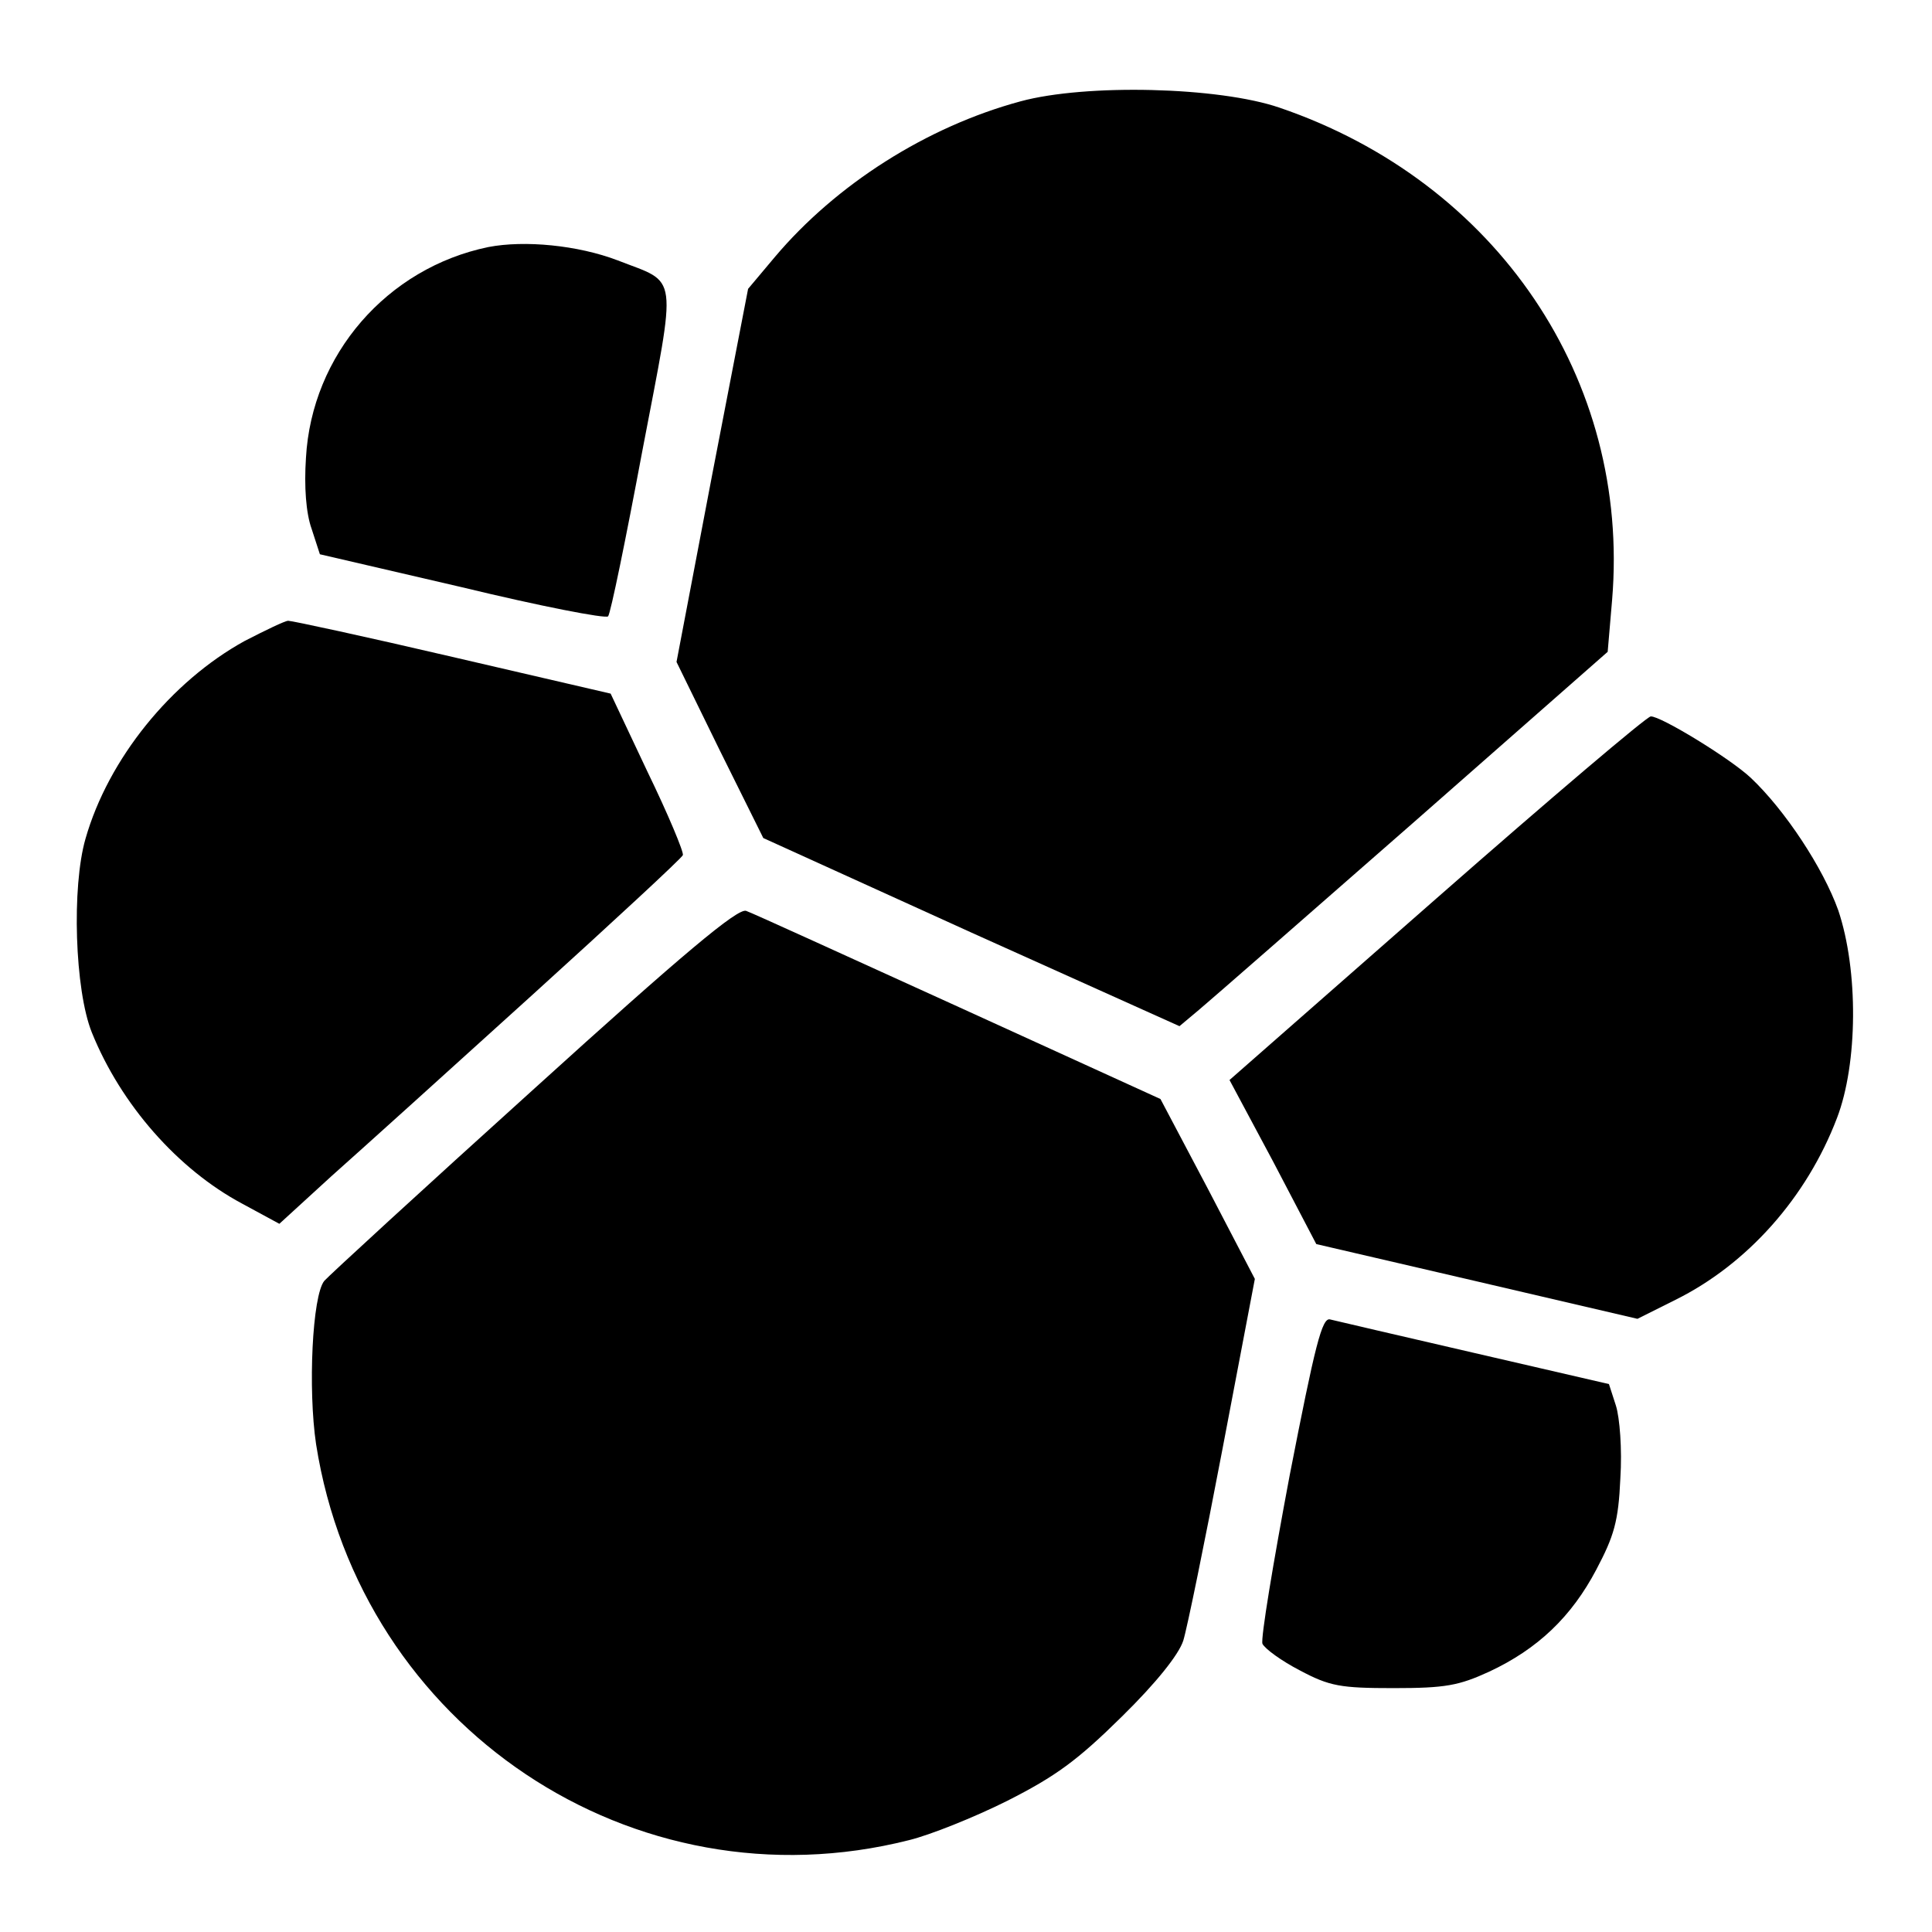
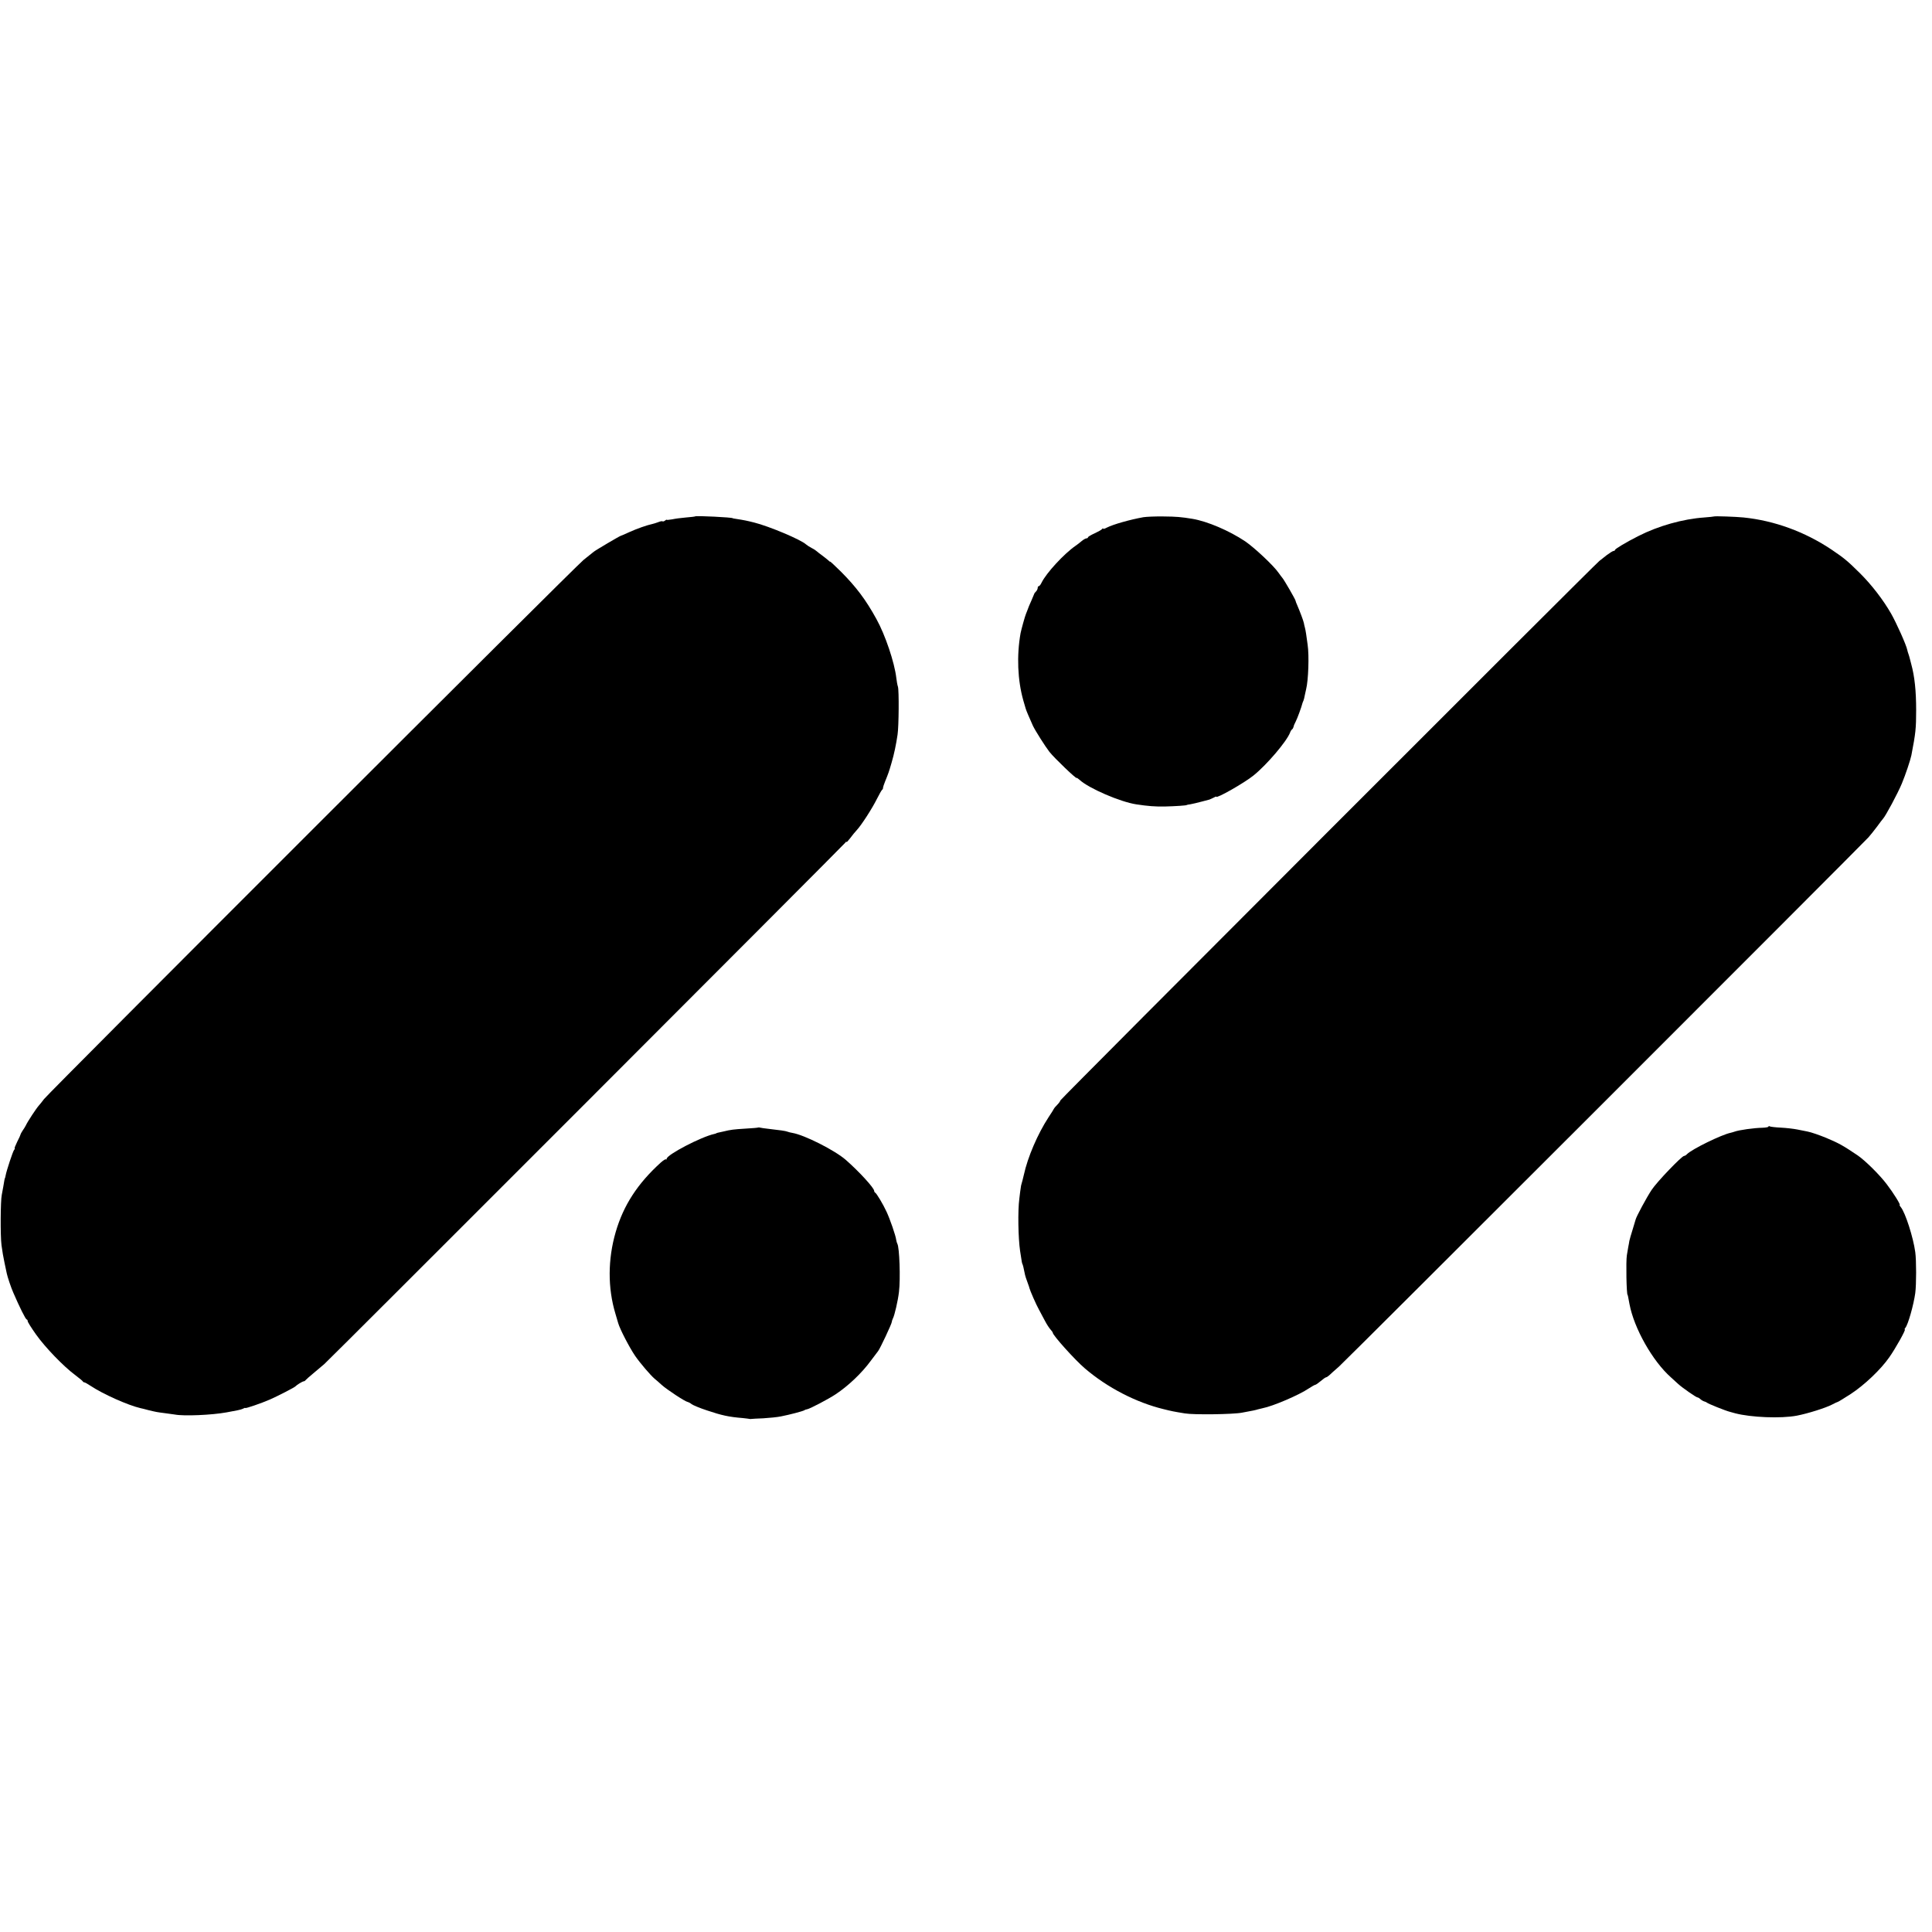
- <svg xmlns="http://www.w3.org/2000/svg" version="1.0" width="305pt" height="305pt" viewBox="0 0 305 305" preserveAspectRatio="xMidYMid meet">
-   <g transform="translate(0,305) scale(0.1,-0.1)" fill="#000000" stroke="none">
-     <path d="M1611 2890 c-148 -40 -291 -131 -388 -246 l-42 -50 -57 -295 -56 -294 68 -139 69 -139 328 -149 329 -148 31 26 c18 15 170 148 339 296 l306 269 7 82 c29 348 -182 660 -525 777 -96 33 -306 38 -409 10z" />
-     <path d="M771 2660 c-160 -33 -279 -170 -288 -333 -3 -45 0 -87 9 -112 l13 -40 224 -52 c124 -30 227 -50 231 -46 4 5 28 122 54 261 55 288 58 263 -39 301 -63 24 -147 32 -204 21z" />
-     <path d="M386 2038 c-116 -64 -215 -186 -251 -312 -22 -76 -17 -239 10 -306 46 -114 136 -216 237 -270 l59 -32 82 75 c45 40 188 169 317 286 129 117 236 216 238 221 2 4 -23 64 -56 132 l-58 123 -250 58 c-137 32 -253 57 -259 57 -5 0 -36 -15 -69 -32z" />
-     <path d="M2268 1632 l-327 -287 69 -129 68 -130 254 -59 253 -59 60 30 c113 56 207 161 255 287 33 86 34 233 2 328 -24 67 -84 158 -138 209 -33 31 -143 98 -158 97 -6 0 -158 -129 -338 -287z" />
-     <path d="M843 1331 c-175 -158 -324 -295 -331 -303 -19 -23 -26 -171 -13 -258 70 -446 501 -735 936 -625 33 8 103 36 155 62 77 39 111 64 181 133 54 53 90 98 97 120 6 19 34 156 62 303 l51 268 -74 142 -75 142 -318 145 c-176 80 -327 149 -336 152 -13 5 -99 -67 -335 -281z" />
-     <path d="M2036 721 c-26 -138 -46 -258 -43 -266 4 -8 30 -27 59 -42 47 -25 64 -28 148 -28 82 0 103 4 151 26 77 36 130 87 169 161 28 53 35 76 38 144 3 46 -1 96 -7 115 l-11 34 -212 49 c-117 27 -220 51 -228 53 -13 4 -24 -41 -64 -246z" />
+ <svg xmlns="http://www.w3.org/2000/svg" version="1.0" width="1536pt" height="1536pt" viewBox="0 0 1536 1536" preserveAspectRatio="xMidYMid meet">
+   <g transform="translate(0,1536) scale(0.1,-0.1)" fill="#000000" stroke="none">
+     <path d="M5528 11255 c-2 -2 -34 -6 -73 -9 -38 -3 -89 -10 -112 -15 -24 -4 -43 -6 -43 -3 0 2 -6 -1 -13 -7 -8 -6 -16 -8 -19 -6 -3 3 -18 1 -34 -6 -16 -6 -38 -13 -48 -15 -39 -8 -123 -37 -184 -65 -35 -16 -65 -29 -67 -29 -6 0 -198 -113 -215 -127 -8 -6 -44 -35 -80 -64 -73 -59 -4251 -4235 -4290 -4287 -14 -19 -32 -41 -40 -50 -21 -23 -91 -129 -106 -162 -4 -8 -15 -26 -25 -40 -9 -14 -16 -27 -16 -30 0 -3 -11 -29 -26 -57 -14 -29 -24 -53 -20 -53 3 0 1 -6 -5 -12 -10 -13 -59 -161 -67 -202 -2 -11 -4 -21 -5 -21 -2 0 -7 -24 -14 -70 -4 -23 -9 -52 -12 -65 -10 -45 -12 -323 -2 -400 5 -41 16 -104 24 -140 8 -36 16 -74 18 -85 6 -28 34 -113 53 -155 47 -109 97 -210 105 -210 4 0 8 -6 8 -13 0 -8 30 -55 66 -106 73 -103 219 -254 309 -321 33 -25 61 -48 63 -52 2 -5 8 -8 12 -8 5 0 28 -13 52 -29 96 -64 295 -153 394 -176 10 -2 39 -9 64 -16 62 -15 67 -16 130 -24 30 -4 66 -9 80 -11 72 -14 295 -4 410 17 30 6 69 13 85 16 17 3 38 9 48 14 9 5 17 8 17 5 0 -6 129 38 195 67 62 27 198 97 205 106 8 10 54 38 64 39 5 0 12 4 15 9 3 4 33 31 66 58 33 28 70 59 83 70 39 33 4133 4130 4143 4146 5 8 9 10 9 5 0 -5 13 9 29 30 15 21 40 51 54 66 36 39 121 170 159 247 18 36 37 69 41 72 5 3 8 10 7 15 0 5 7 27 16 49 27 67 31 77 52 150 21 71 36 144 48 225 10 66 12 351 3 380 -5 14 -10 45 -13 70 -14 122 -88 343 -159 470 -83 151 -159 252 -279 373 -49 48 -88 85 -88 82 0 -3 -8 3 -18 13 -11 9 -32 26 -47 37 -16 11 -33 25 -40 31 -6 6 -25 19 -42 27 -17 9 -37 22 -45 29 -39 37 -293 144 -413 174 -56 14 -79 19 -145 29 -14 2 -25 4 -25 5 0 7 -290 21 -297 15z" />
+     <path d="M9090 11248 c-110 -20 -240 -57 -291 -83 -16 -9 -29 -12 -29 -8 0 5 -4 3 -8 -3 -4 -6 -31 -21 -59 -34 -29 -13 -53 -27 -53 -32 0 -4 -6 -8 -12 -8 -7 0 -25 -10 -40 -23 -14 -12 -36 -29 -48 -37 -90 -62 -232 -216 -269 -292 -7 -15 -17 -28 -22 -28 -5 0 -9 -6 -9 -14 0 -8 -6 -21 -13 -28 -7 -7 -14 -15 -14 -18 -1 -3 -10 -25 -21 -50 -17 -38 -28 -63 -37 -90 -1 -3 -5 -12 -8 -20 -9 -21 -37 -124 -43 -153 -32 -180 -24 -375 22 -537 9 -30 17 -59 19 -65 3 -12 29 -73 57 -135 19 -40 99 -166 131 -207 40 -51 217 -220 217 -208 0 3 10 -4 23 -15 72 -67 324 -176 452 -195 94 -14 143 -18 225 -17 84 2 175 8 175 12 0 1 14 4 30 6 17 3 55 12 85 20 30 8 60 16 65 17 6 2 20 9 33 15 12 7 22 11 22 8 0 -17 222 109 295 168 107 86 266 273 292 343 3 10 11 21 15 24 5 3 10 12 12 20 1 8 9 28 18 44 12 23 46 115 53 145 1 3 4 12 8 20 3 8 8 26 10 40 3 14 8 36 11 50 18 71 25 269 12 355 -4 28 -9 66 -12 85 -3 19 -7 43 -10 52 -3 9 -6 25 -8 35 -4 20 -31 91 -52 140 -8 17 -14 34 -14 37 0 9 -92 168 -105 182 -5 6 -19 24 -30 40 -39 57 -192 200 -265 250 -129 86 -301 159 -419 179 -92 15 -128 18 -231 19 -63 1 -135 -2 -160 -6z" />
+     <path d="M13627 11254 c-1 -1 -36 -5 -77 -8 -171 -12 -366 -67 -525 -148 -97 -49 -185 -102 -185 -110 0 -4 -5 -8 -11 -8 -6 0 -30 -15 -53 -32 -22 -18 -50 -40 -61 -48 -41 -32 -4285 -4279 -4285 -4289 0 -5 -11 -21 -25 -35 -14 -14 -25 -27 -25 -29 0 -2 -20 -34 -44 -70 -86 -132 -165 -315 -196 -457 -7 -30 -15 -62 -18 -70 -3 -8 -6 -24 -7 -35 -2 -11 -7 -49 -11 -85 -13 -97 -9 -313 6 -415 14 -94 16 -103 20 -107 2 -4 8 -26 15 -63 5 -28 13 -52 31 -100 4 -11 8 -22 8 -25 4 -18 54 -133 75 -170 13 -25 35 -66 49 -92 13 -25 33 -56 43 -67 10 -11 19 -23 19 -27 0 -20 178 -218 256 -284 178 -152 406 -270 624 -323 64 -16 83 -20 170 -34 67 -12 386 -8 455 6 94 17 105 20 125 26 10 3 27 7 37 9 83 16 291 105 369 158 23 15 46 28 50 28 5 0 25 14 44 30 19 16 38 30 43 30 4 0 16 8 26 17 10 10 45 41 76 68 52 45 4150 4142 4210 4208 14 16 45 54 68 85 23 32 44 59 47 62 20 20 118 203 150 280 30 72 68 186 76 225 34 176 38 213 38 360 0 151 -12 267 -39 365 -1 3 -5 19 -9 35 -4 17 -10 37 -13 45 -3 8 -8 24 -10 34 -7 37 -85 212 -129 289 -62 108 -153 226 -243 316 -102 101 -127 122 -229 191 -212 142 -455 231 -701 256 -58 6 -230 12 -234 8z" />
+     <path d="M14060 6403 c0 -4 -21 -8 -48 -9 -65 -1 -187 -18 -222 -31 -8 -3 -22 -7 -31 -9 -72 -15 -306 -129 -347 -170 -7 -8 -18 -14 -23 -14 -18 0 -216 -206 -258 -270 -40 -60 -122 -213 -127 -235 -1 -5 -12 -41 -24 -80 -12 -38 -24 -79 -26 -90 -1 -11 -6 -33 -9 -50 -3 -16 -8 -46 -11 -65 -8 -48 -3 -315 6 -315 1 0 3 -9 5 -20 2 -11 7 -35 10 -53 36 -192 183 -453 330 -583 17 -15 43 -39 58 -53 32 -29 142 -106 153 -106 4 0 15 -6 23 -14 9 -8 23 -16 31 -18 8 -2 17 -6 20 -9 7 -8 148 -65 185 -74 17 -5 35 -9 40 -11 125 -33 364 -43 490 -19 88 17 228 61 280 88 22 12 43 21 47 22 3 0 50 29 103 63 108 71 238 194 306 292 50 71 133 220 123 220 -4 0 -2 6 4 13 22 26 66 183 79 277 9 69 9 259 0 325 -16 118 -79 314 -115 358 -8 9 -12 17 -9 17 10 0 -50 96 -102 164 -57 76 -174 191 -233 231 -116 78 -148 96 -248 138 -53 22 -122 46 -150 51 -14 3 -50 10 -80 16 -30 6 -90 13 -133 15 -43 2 -82 7 -87 10 -6 4 -10 3 -10 -2z" />
+     <path d="M6028 6396 c-1 -2 -48 -6 -103 -9 -94 -6 -113 -8 -175 -23 -43 -9 -55 -12 -55 -14 0 -1 -7 -3 -15 -5 -104 -22 -380 -166 -380 -198 0 -6 -3 -8 -6 -4 -3 3 -22 -9 -41 -26 -184 -167 -296 -339 -358 -552 -63 -217 -64 -445 -2 -650 11 -38 21 -72 22 -75 15 -50 88 -191 134 -259 40 -58 122 -154 156 -183 11 -9 36 -30 55 -48 42 -38 187 -133 207 -136 8 -2 22 -9 31 -17 10 -8 64 -31 122 -50 119 -40 174 -52 285 -61 28 -3 52 -6 55 -7 3 -1 8 -1 13 0 4 1 47 3 95 5 48 3 111 9 140 15 71 14 174 41 187 49 5 4 15 7 22 8 21 3 171 82 225 118 103 68 211 171 283 270 25 33 50 67 56 74 15 18 109 218 109 232 0 5 4 18 9 28 13 24 40 141 48 210 13 103 4 357 -13 384 -3 5 -7 19 -9 31 -3 31 -50 167 -77 224 -27 59 -80 147 -90 151 -4 2 -8 8 -8 14 0 23 -119 153 -225 246 -88 77 -330 199 -425 215 -14 2 -32 7 -40 10 -15 6 -58 12 -155 23 -27 3 -55 7 -62 9 -6 2 -13 2 -15 1z" />
  </g>
</svg>
